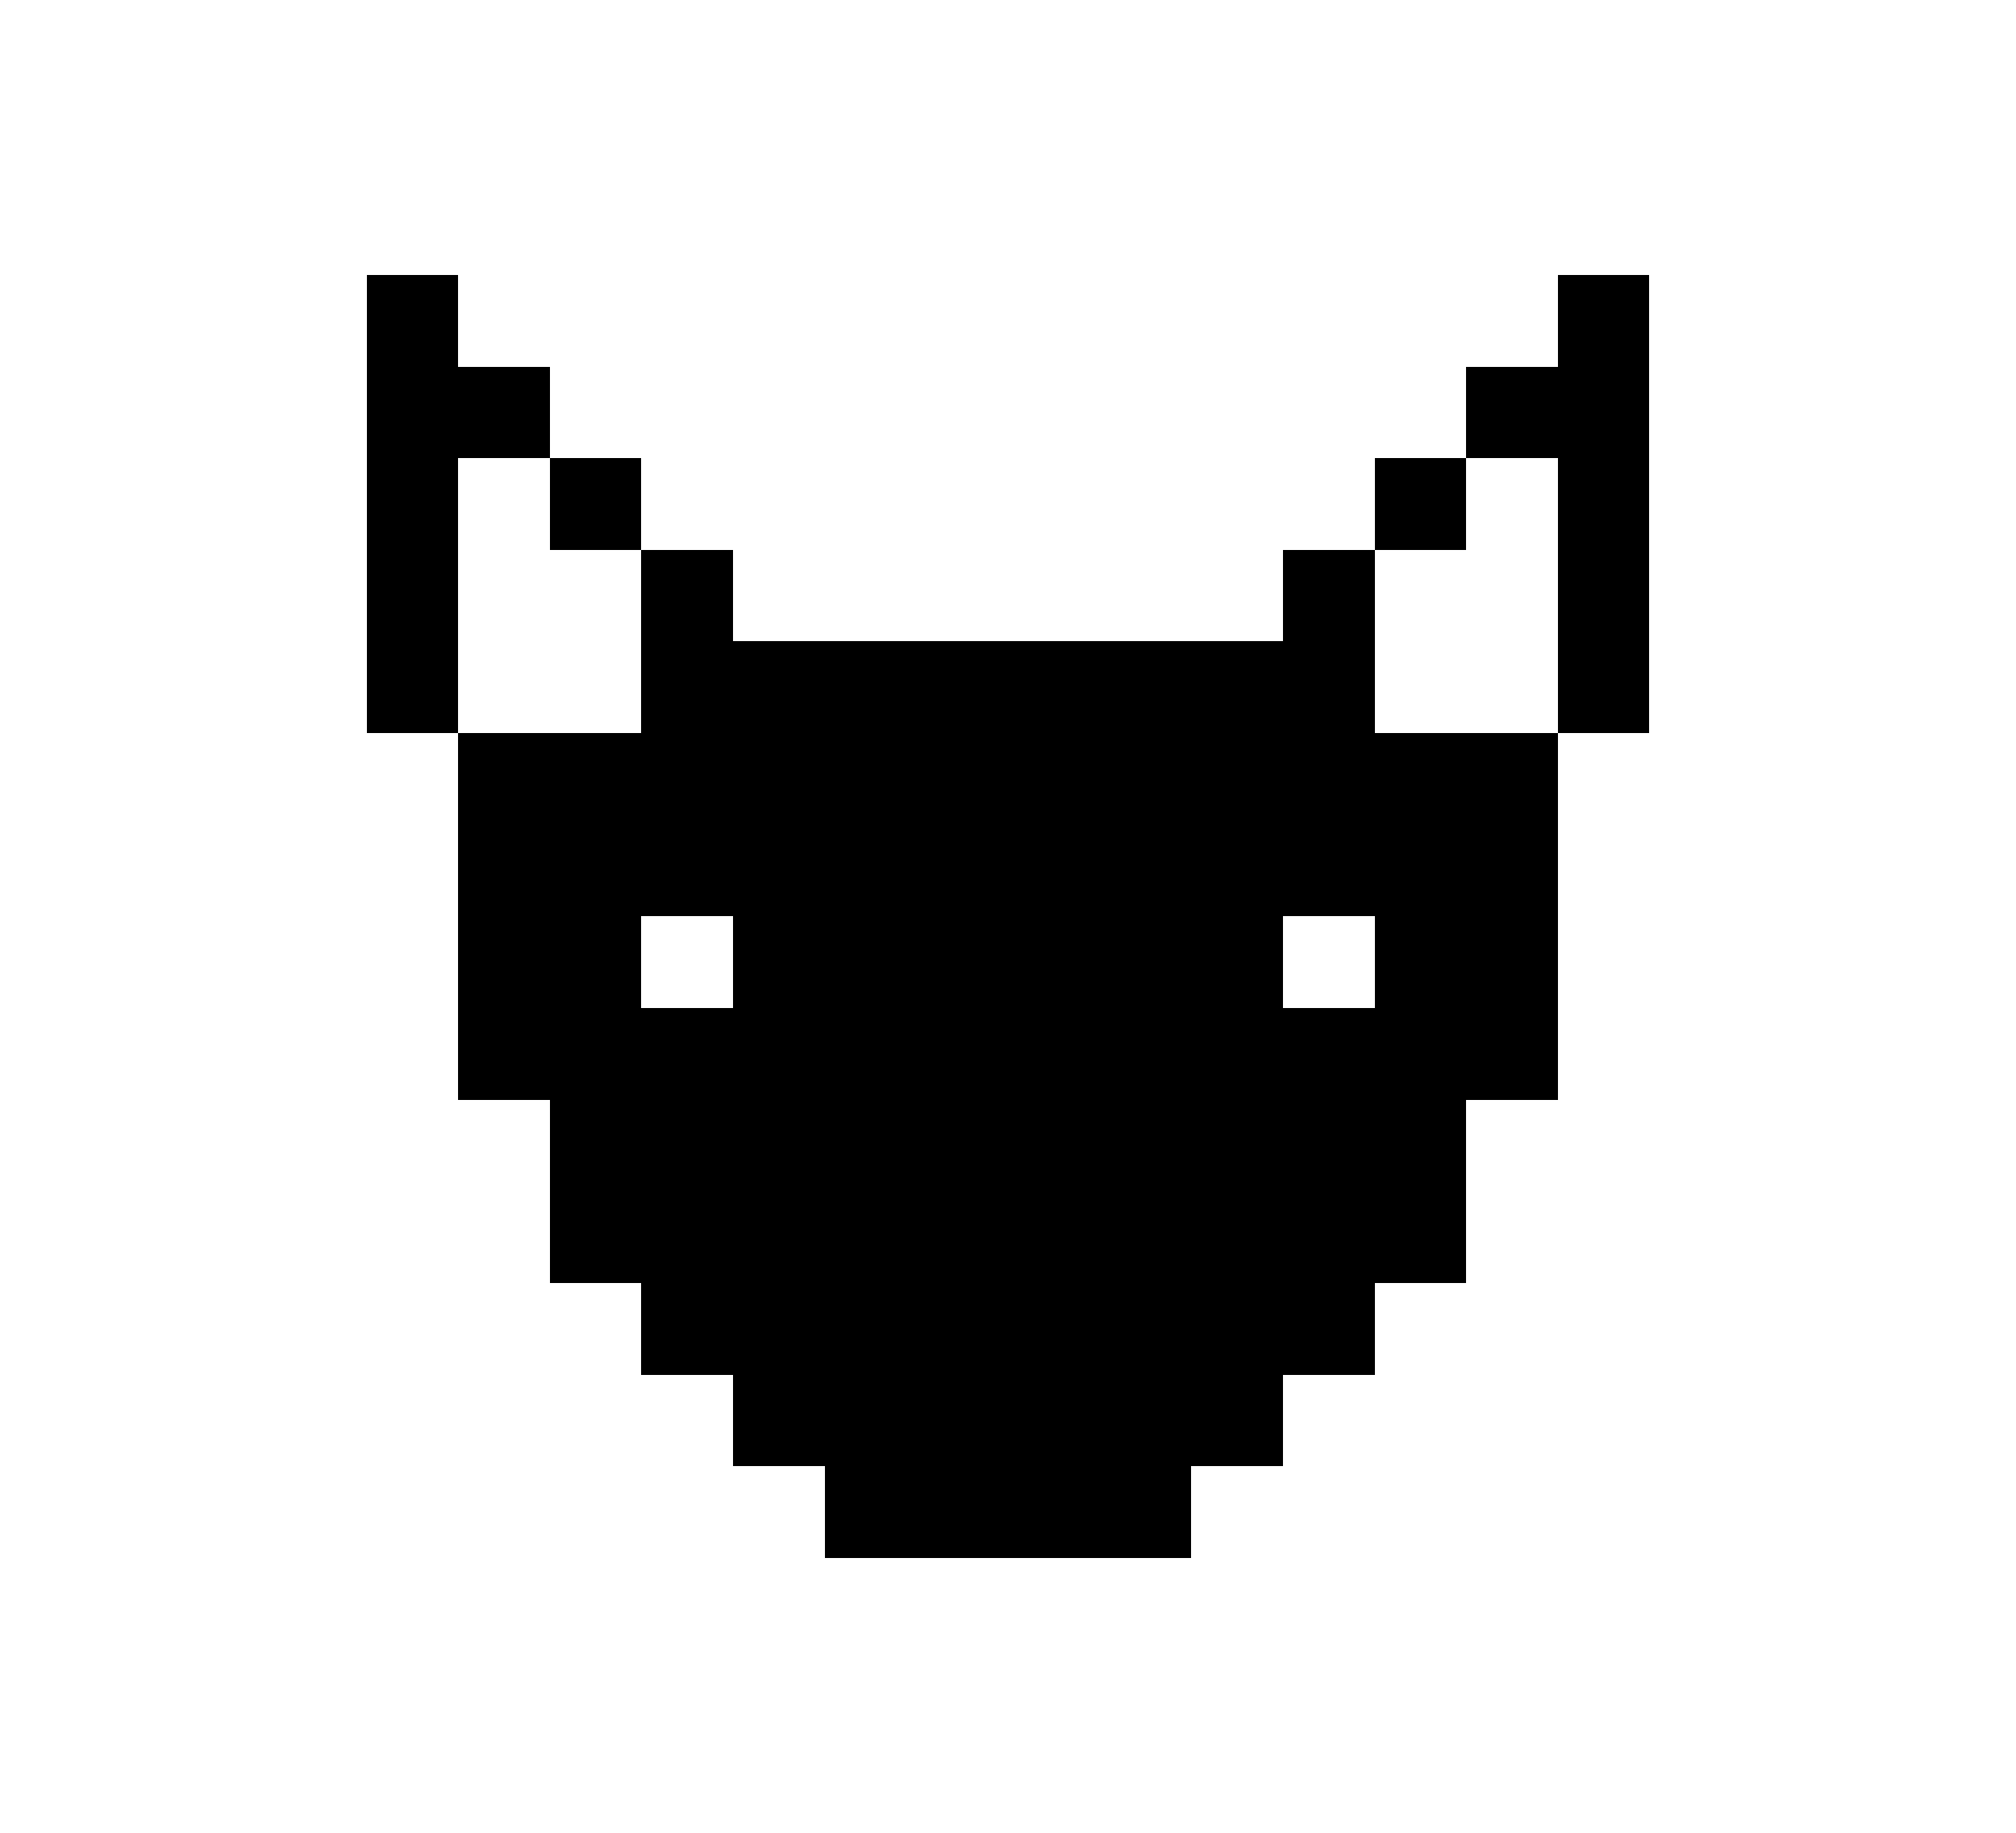
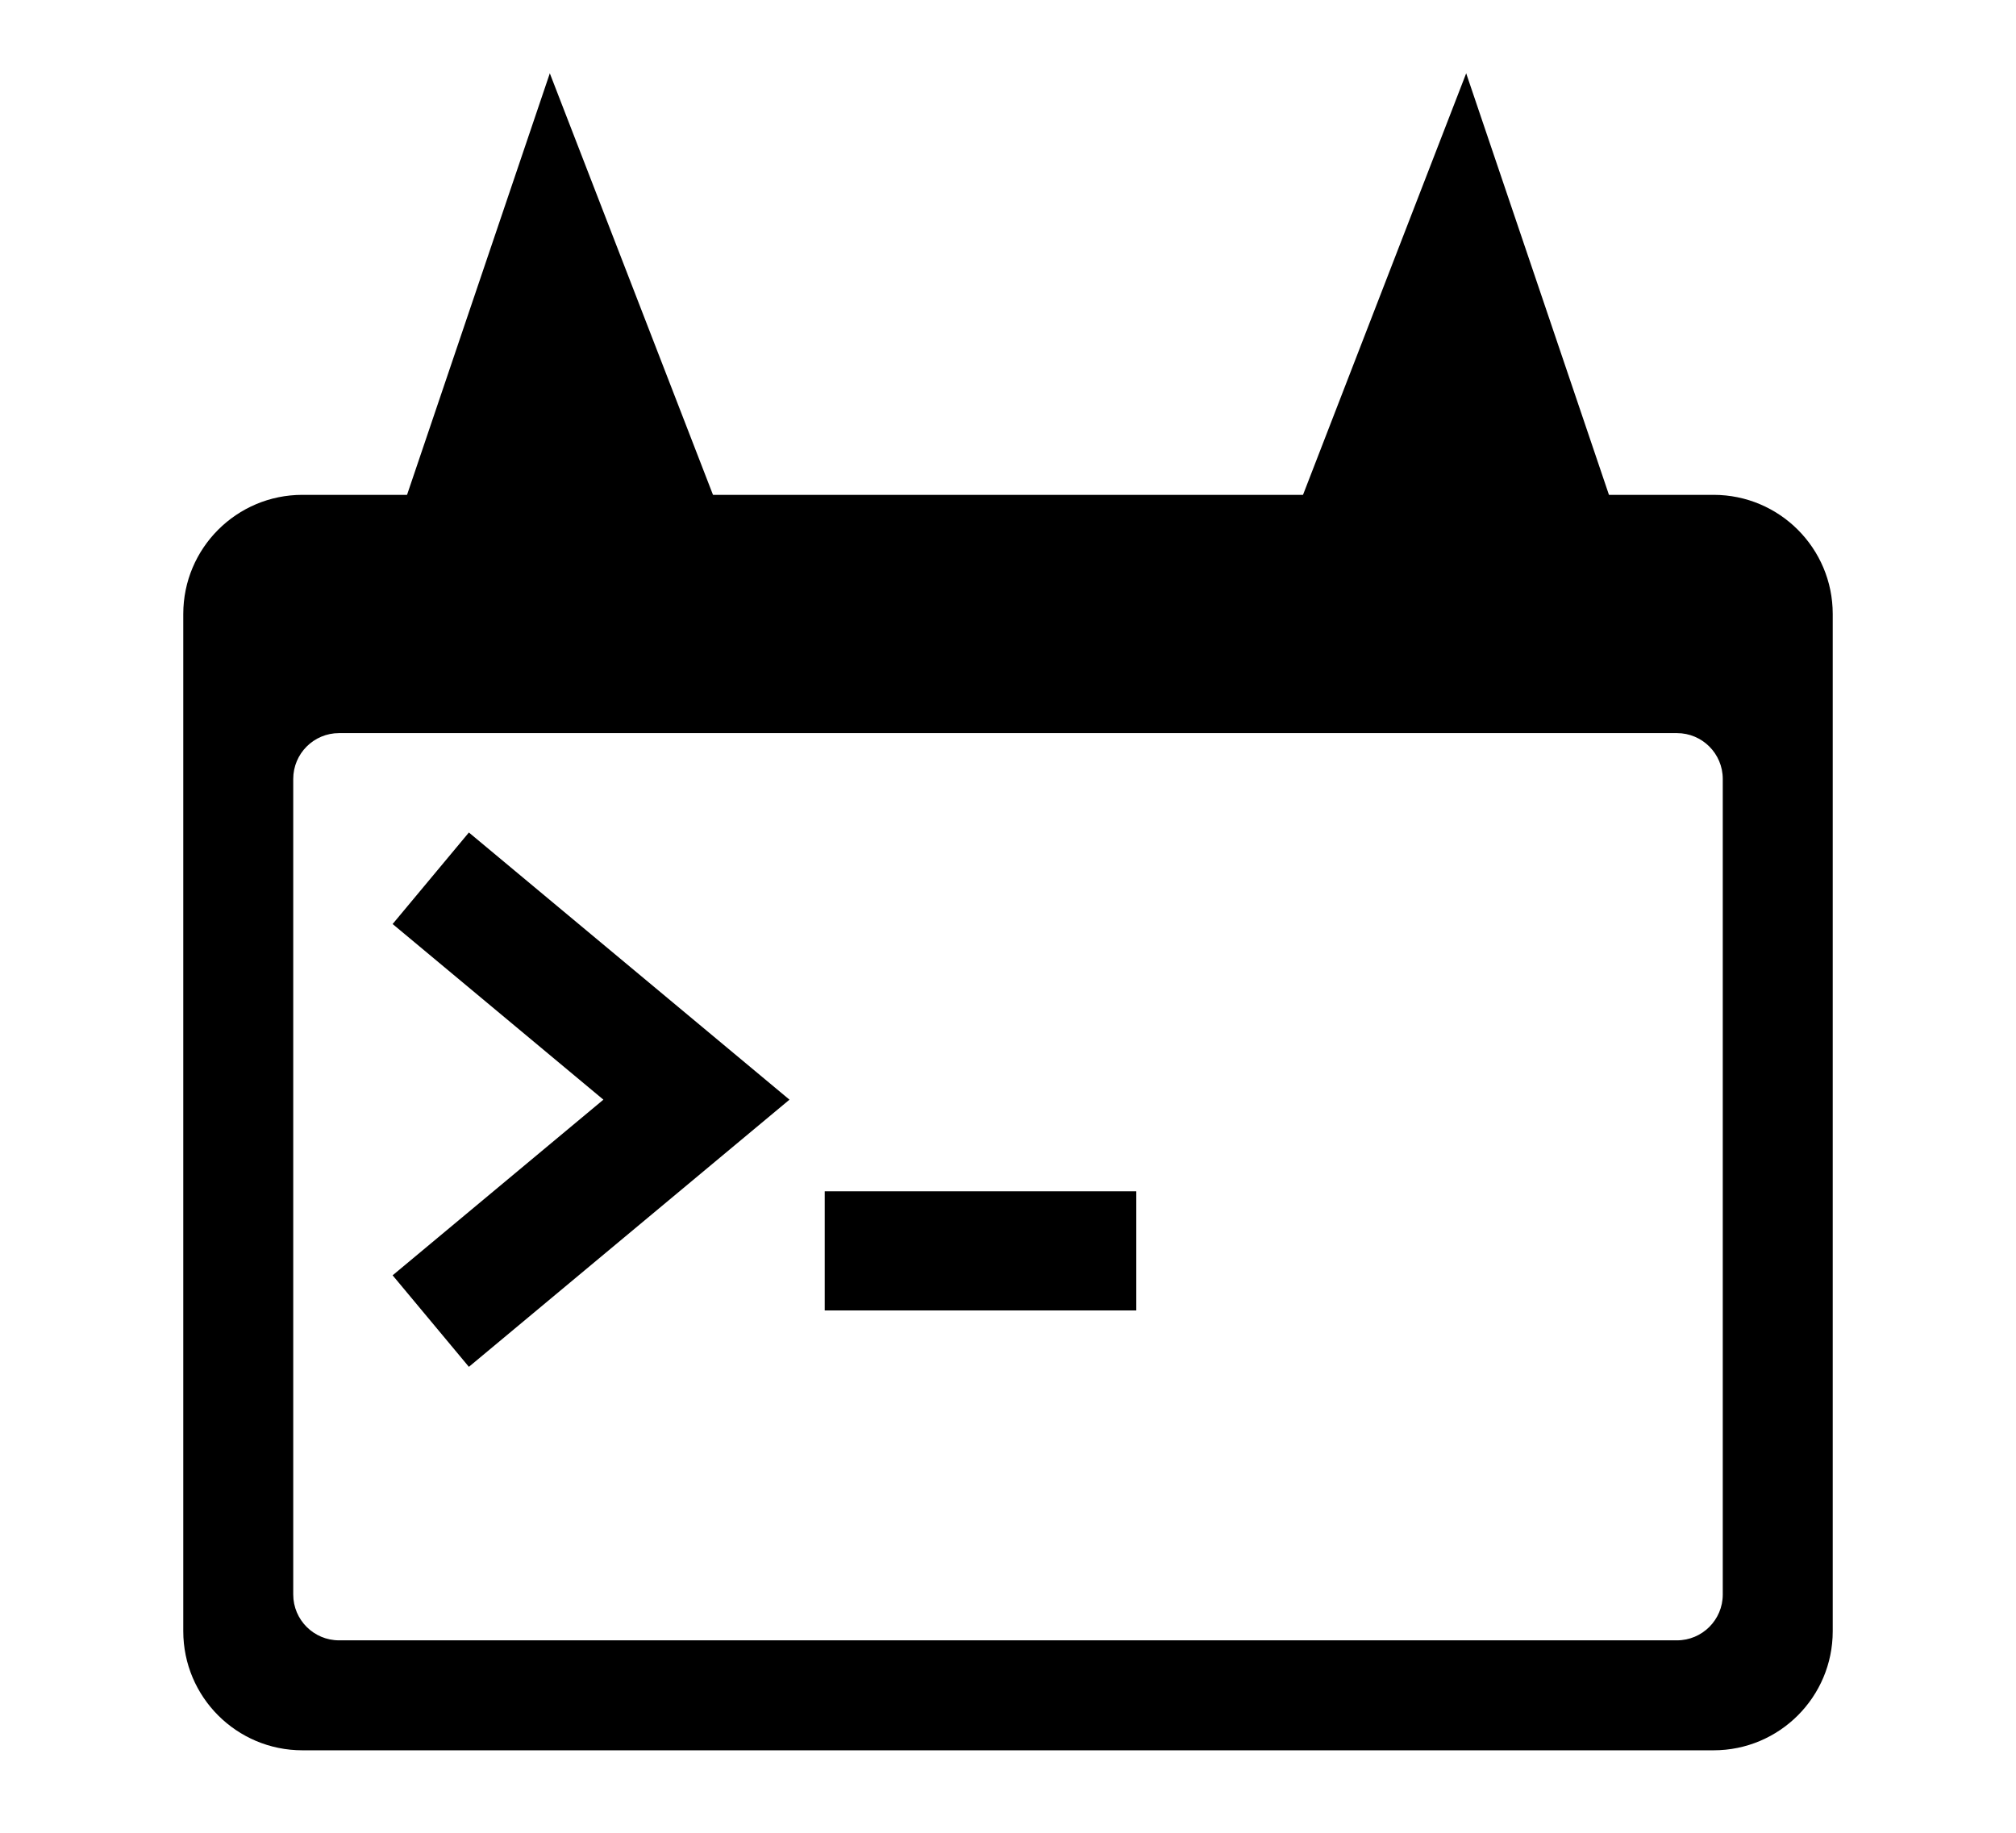
- <svg xmlns="http://www.w3.org/2000/svg" width="22" height="20" viewBox="-3 -3 22 20">
-   <g shape-rendering="crispEdges">
-     <rect x="1" y="0" width="1" height="1" fill="#000" />
-     <rect x="14" y="0" width="1" height="1" fill="#000" />
-     <rect x="1" y="1" width="1" height="1" fill="#000" />
-     <rect x="2" y="1" width="1" height="1" fill="#000" />
-     <rect x="13" y="1" width="1" height="1" fill="#000" />
-     <rect x="14" y="1" width="1" height="1" fill="#000" />
-     <rect x="1" y="2" width="1" height="1" fill="#000" />
-     <rect x="3" y="2" width="1" height="1" fill="#000" />
-     <rect x="12" y="2" width="1" height="1" fill="#000" />
-     <rect x="14" y="2" width="1" height="1" fill="#000" />
-     <rect x="1" y="3" width="1" height="1" fill="#000" />
-     <rect x="4" y="3" width="1" height="1" fill="#000" />
-     <rect x="11" y="3" width="1" height="1" fill="#000" />
-     <rect x="14" y="3" width="1" height="1" fill="#000" />
-     <rect x="1" y="4" width="1" height="1" fill="#000" />
-     <rect x="4" y="4" width="1" height="1" fill="#000" />
-     <rect x="5" y="4" width="1" height="1" fill="#000" />
-     <rect x="6" y="4" width="1" height="1" fill="#000" />
-     <rect x="7" y="4" width="1" height="1" fill="#000" />
-     <rect x="8" y="4" width="1" height="1" fill="#000" />
-     <rect x="9" y="4" width="1" height="1" fill="#000" />
-     <rect x="10" y="4" width="1" height="1" fill="#000" />
-     <rect x="11" y="4" width="1" height="1" fill="#000" />
-     <rect x="14" y="4" width="1" height="1" fill="#000" />
-     <rect x="2" y="5" width="1" height="1" fill="#000" />
-     <rect x="3" y="5" width="1" height="1" fill="#000" />
-     <rect x="4" y="5" width="1" height="1" fill="#000" />
-     <rect x="5" y="5" width="1" height="1" fill="#000" />
-     <rect x="6" y="5" width="1" height="1" fill="#000" />
-     <rect x="7" y="5" width="1" height="1" fill="#000" />
-     <rect x="8" y="5" width="1" height="1" fill="#000" />
-     <rect x="9" y="5" width="1" height="1" fill="#000" />
-     <rect x="10" y="5" width="1" height="1" fill="#000" />
-     <rect x="11" y="5" width="1" height="1" fill="#000" />
-     <rect x="12" y="5" width="1" height="1" fill="#000" />
-     <rect x="13" y="5" width="1" height="1" fill="#000" />
-     <rect x="2" y="6" width="1" height="1" fill="#000" />
-     <rect x="3" y="6" width="1" height="1" fill="#000" />
-     <rect x="4" y="6" width="1" height="1" fill="#000" />
-     <rect x="5" y="6" width="1" height="1" fill="#000" />
-     <rect x="6" y="6" width="1" height="1" fill="#000" />
-     <rect x="7" y="6" width="1" height="1" fill="#000" />
-     <rect x="8" y="6" width="1" height="1" fill="#000" />
-     <rect x="9" y="6" width="1" height="1" fill="#000" />
-     <rect x="10" y="6" width="1" height="1" fill="#000" />
-     <rect x="11" y="6" width="1" height="1" fill="#000" />
-     <rect x="12" y="6" width="1" height="1" fill="#000" />
-     <rect x="13" y="6" width="1" height="1" fill="#000" />
-     <rect x="2" y="7" width="1" height="1" fill="#000" />
-     <rect x="3" y="7" width="1" height="1" fill="#000" />
-     <rect x="5" y="7" width="1" height="1" fill="#000" />
-     <rect x="6" y="7" width="1" height="1" fill="#000" />
-     <rect x="7" y="7" width="1" height="1" fill="#000" />
-     <rect x="8" y="7" width="1" height="1" fill="#000" />
-     <rect x="9" y="7" width="1" height="1" fill="#000" />
-     <rect x="10" y="7" width="1" height="1" fill="#000" />
-     <rect x="12" y="7" width="1" height="1" fill="#000" />
-     <rect x="13" y="7" width="1" height="1" fill="#000" />
-     <rect x="2" y="8" width="1" height="1" fill="#000" />
-     <rect x="3" y="8" width="1" height="1" fill="#000" />
-     <rect x="4" y="8" width="1" height="1" fill="#000" />
-     <rect x="5" y="8" width="1" height="1" fill="#000" />
-     <rect x="6" y="8" width="1" height="1" fill="#000" />
-     <rect x="7" y="8" width="1" height="1" fill="#000" />
-     <rect x="8" y="8" width="1" height="1" fill="#000" />
-     <rect x="9" y="8" width="1" height="1" fill="#000" />
-     <rect x="10" y="8" width="1" height="1" fill="#000" />
-     <rect x="11" y="8" width="1" height="1" fill="#000" />
-     <rect x="12" y="8" width="1" height="1" fill="#000" />
-     <rect x="13" y="8" width="1" height="1" fill="#000" />
-     <rect x="3" y="9" width="1" height="1" fill="#000" />
-     <rect x="4" y="9" width="1" height="1" fill="#000" />
-     <rect x="5" y="9" width="1" height="1" fill="#000" />
-     <rect x="6" y="9" width="1" height="1" fill="#000" />
-     <rect x="7" y="9" width="1" height="1" fill="#000" />
-     <rect x="8" y="9" width="1" height="1" fill="#000" />
-     <rect x="9" y="9" width="1" height="1" fill="#000" />
-     <rect x="10" y="9" width="1" height="1" fill="#000" />
-     <rect x="11" y="9" width="1" height="1" fill="#000" />
-     <rect x="12" y="9" width="1" height="1" fill="#000" />
-     <rect x="3" y="10" width="1" height="1" fill="#000" />
-     <rect x="4" y="10" width="1" height="1" fill="#000" />
-     <rect x="5" y="10" width="1" height="1" fill="#000" />
-     <rect x="6" y="10" width="1" height="1" fill="#000" />
-     <rect x="7" y="10" width="1" height="1" fill="#000" />
-     <rect x="8" y="10" width="1" height="1" fill="#000" />
-     <rect x="9" y="10" width="1" height="1" fill="#000" />
-     <rect x="10" y="10" width="1" height="1" fill="#000" />
-     <rect x="11" y="10" width="1" height="1" fill="#000" />
-     <rect x="12" y="10" width="1" height="1" fill="#000" />
-     <rect x="4" y="11" width="1" height="1" fill="#000" />
-     <rect x="5" y="11" width="1" height="1" fill="#000" />
-     <rect x="6" y="11" width="1" height="1" fill="#000" />
-     <rect x="7" y="11" width="1" height="1" fill="#000" />
-     <rect x="8" y="11" width="1" height="1" fill="#000" />
-     <rect x="9" y="11" width="1" height="1" fill="#000" />
-     <rect x="10" y="11" width="1" height="1" fill="#000" />
-     <rect x="11" y="11" width="1" height="1" fill="#000" />
-     <rect x="5" y="12" width="1" height="1" fill="#000" />
-     <rect x="6" y="12" width="1" height="1" fill="#000" />
-     <rect x="7" y="12" width="1" height="1" fill="#000" />
-     <rect x="8" y="12" width="1" height="1" fill="#000" />
-     <rect x="9" y="12" width="1" height="1" fill="#000" />
-     <rect x="10" y="12" width="1" height="1" fill="#000" />
-     <rect x="6" y="13" width="1" height="1" fill="#000" />
-     <rect x="7" y="13" width="1" height="1" fill="#000" />
-     <rect x="8" y="13" width="1" height="1" fill="#000" />
-     <rect x="9" y="13" width="1" height="1" fill="#000" />
-   </g>
+ <svg xmlns="http://www.w3.org/2000/svg" width="22" height="20" viewBox="0 0 22 20">
+   <path d="M3.9 7 L6 0.8 L8.4 7Z M13.6 7 L16 0.8 L18.1 7Z" fill="#000" />
+   <path fill-rule="evenodd" d="M3.3 5.4 H18.7 A1.3 1.3 0 0 1 20 6.7 V17.8 A1.3 1.3 0 0 1 18.7 19.1 H3.3 A1.3 1.3 0 0 1 2 17.8 V6.7 A1.3 1.3 0 0 1 3.3 5.4Z M3.7 8 H18.3 A0.5 0.5 0 0 1 18.8 8.5 V17.4 A0.5 0.5 0 0 1 18.3 17.9 H3.7 A0.5 0.5 0 0 1 3.2 17.4 V8.5 A0.5 0.5 0 0 1 3.7 8Z" fill="#000" />
+   <path d="M5.2 10 L7.6 12 L5.2 14" fill="none" stroke="#000" stroke-width="1.3" stroke-linecap="square" />
+   <rect x="9" y="13" width="3.4" height="1.3" fill="#000" />
</svg>
